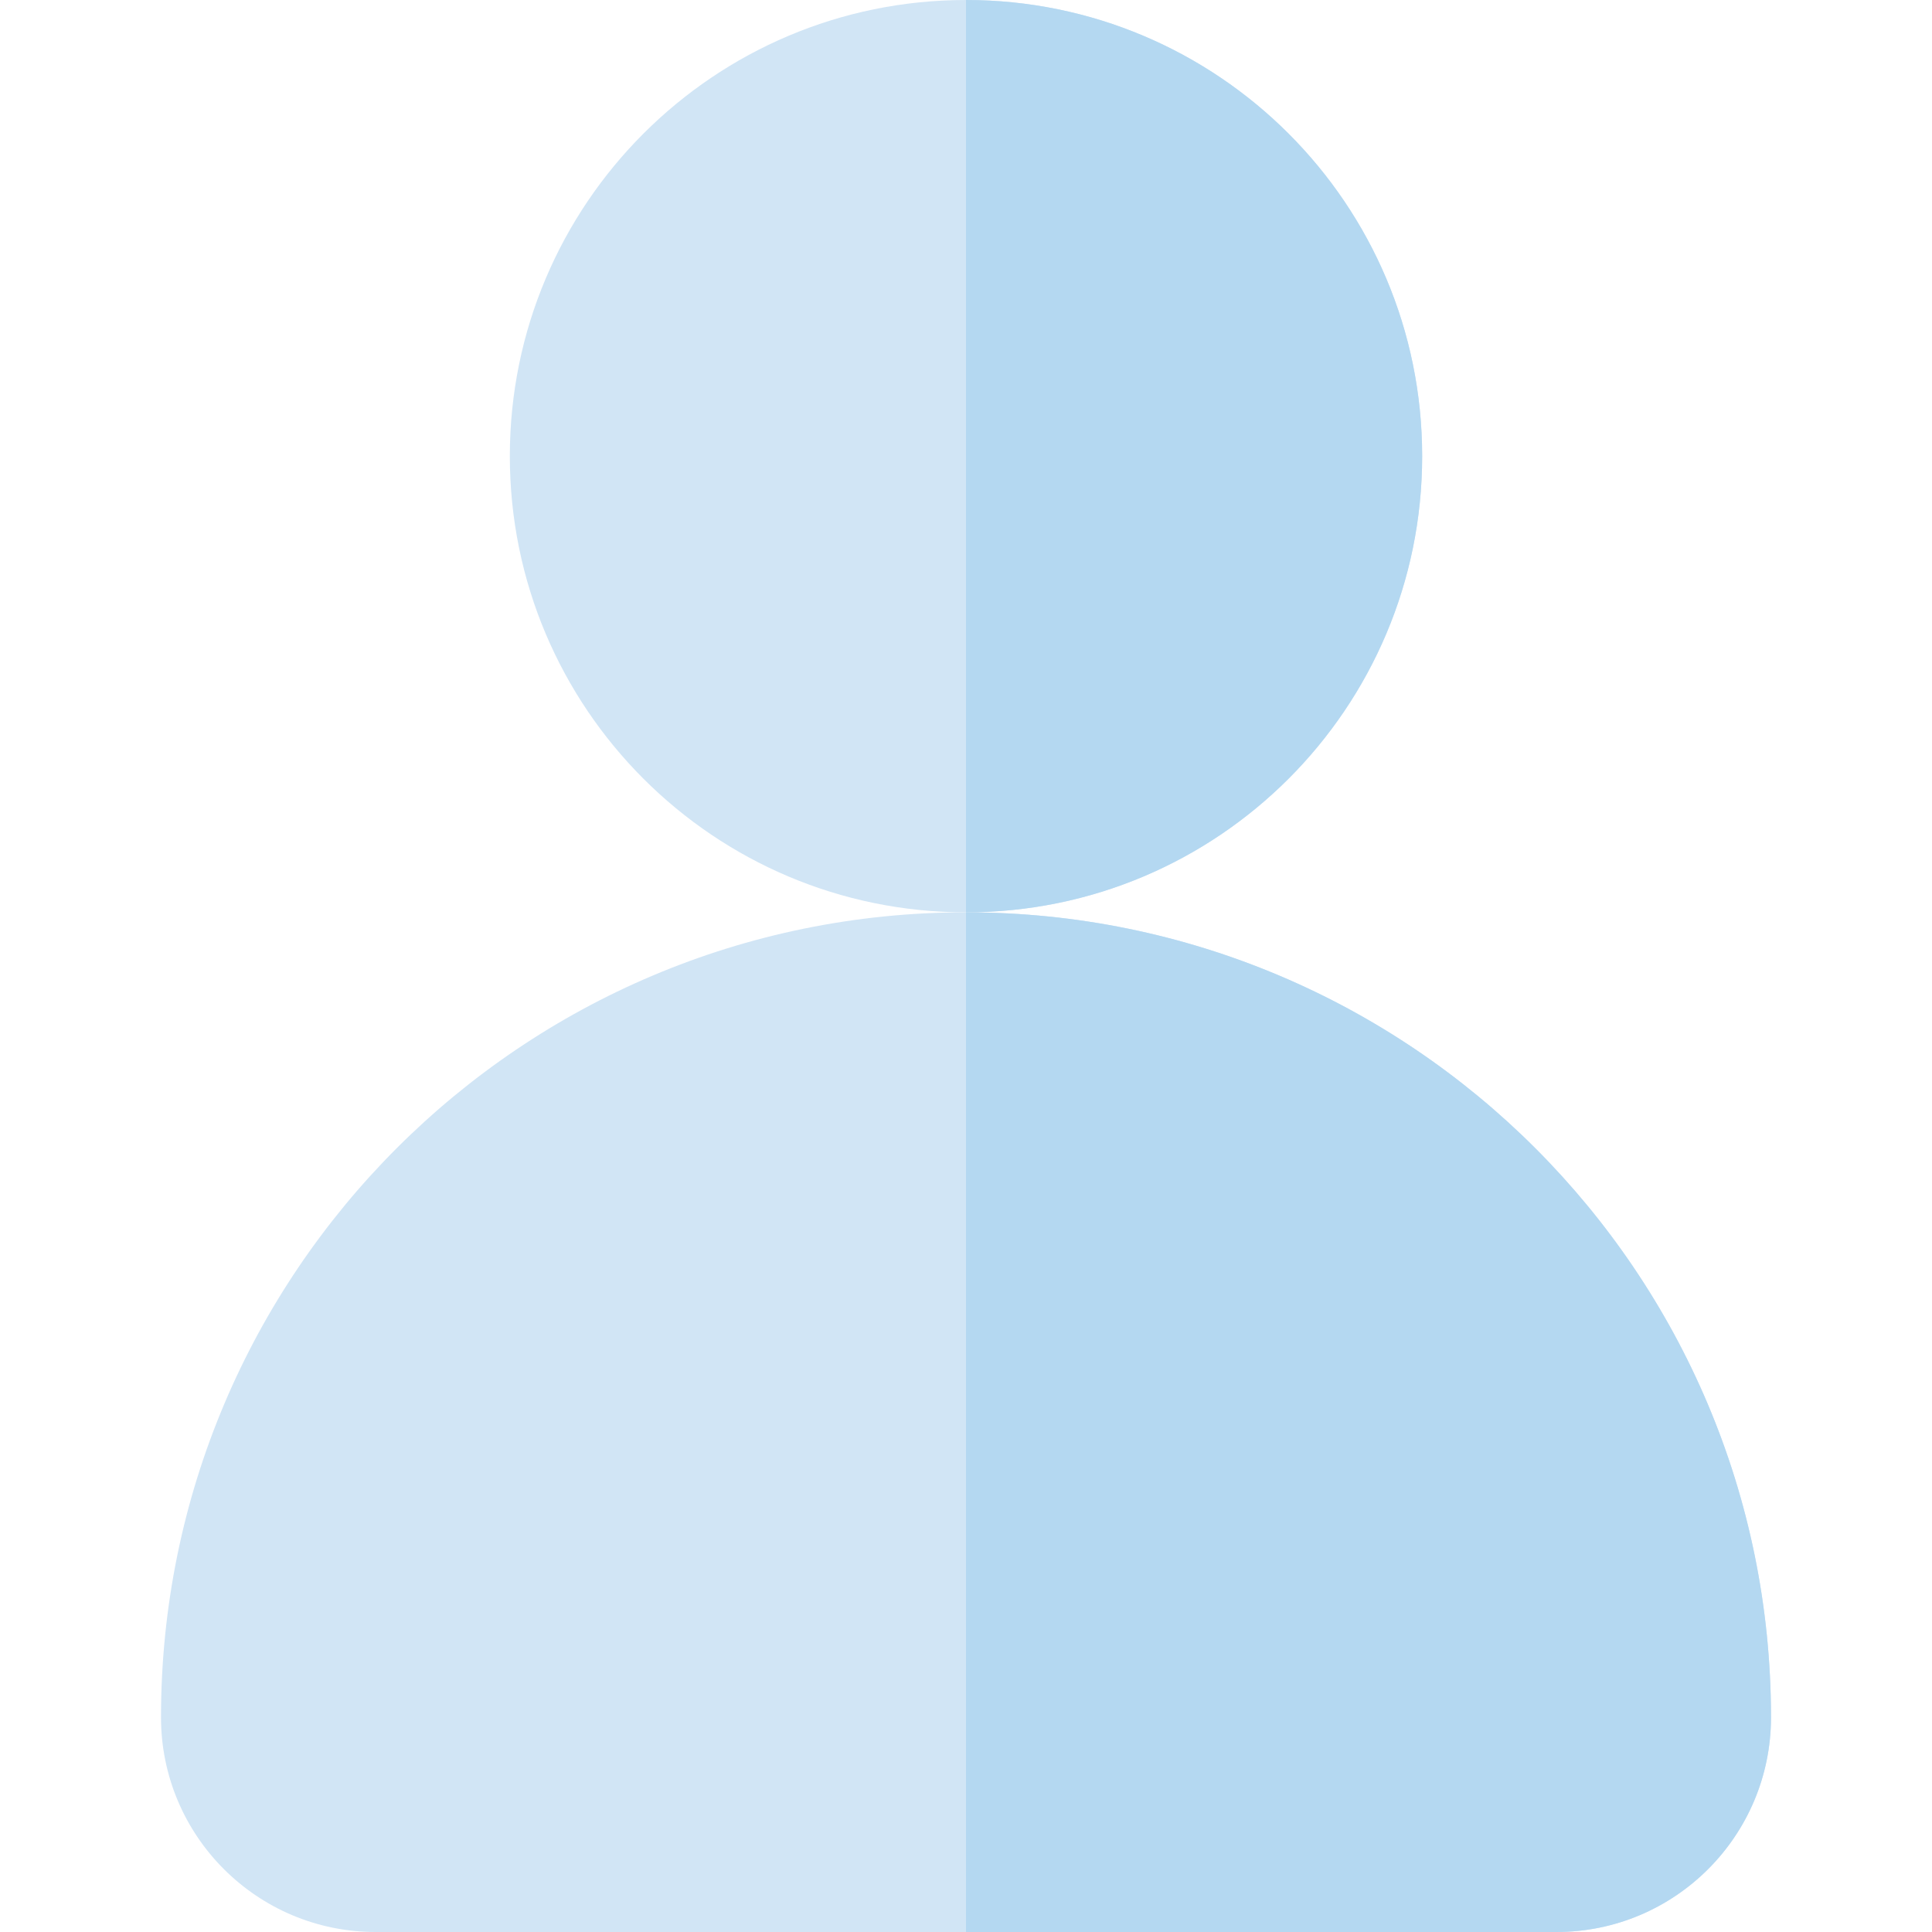
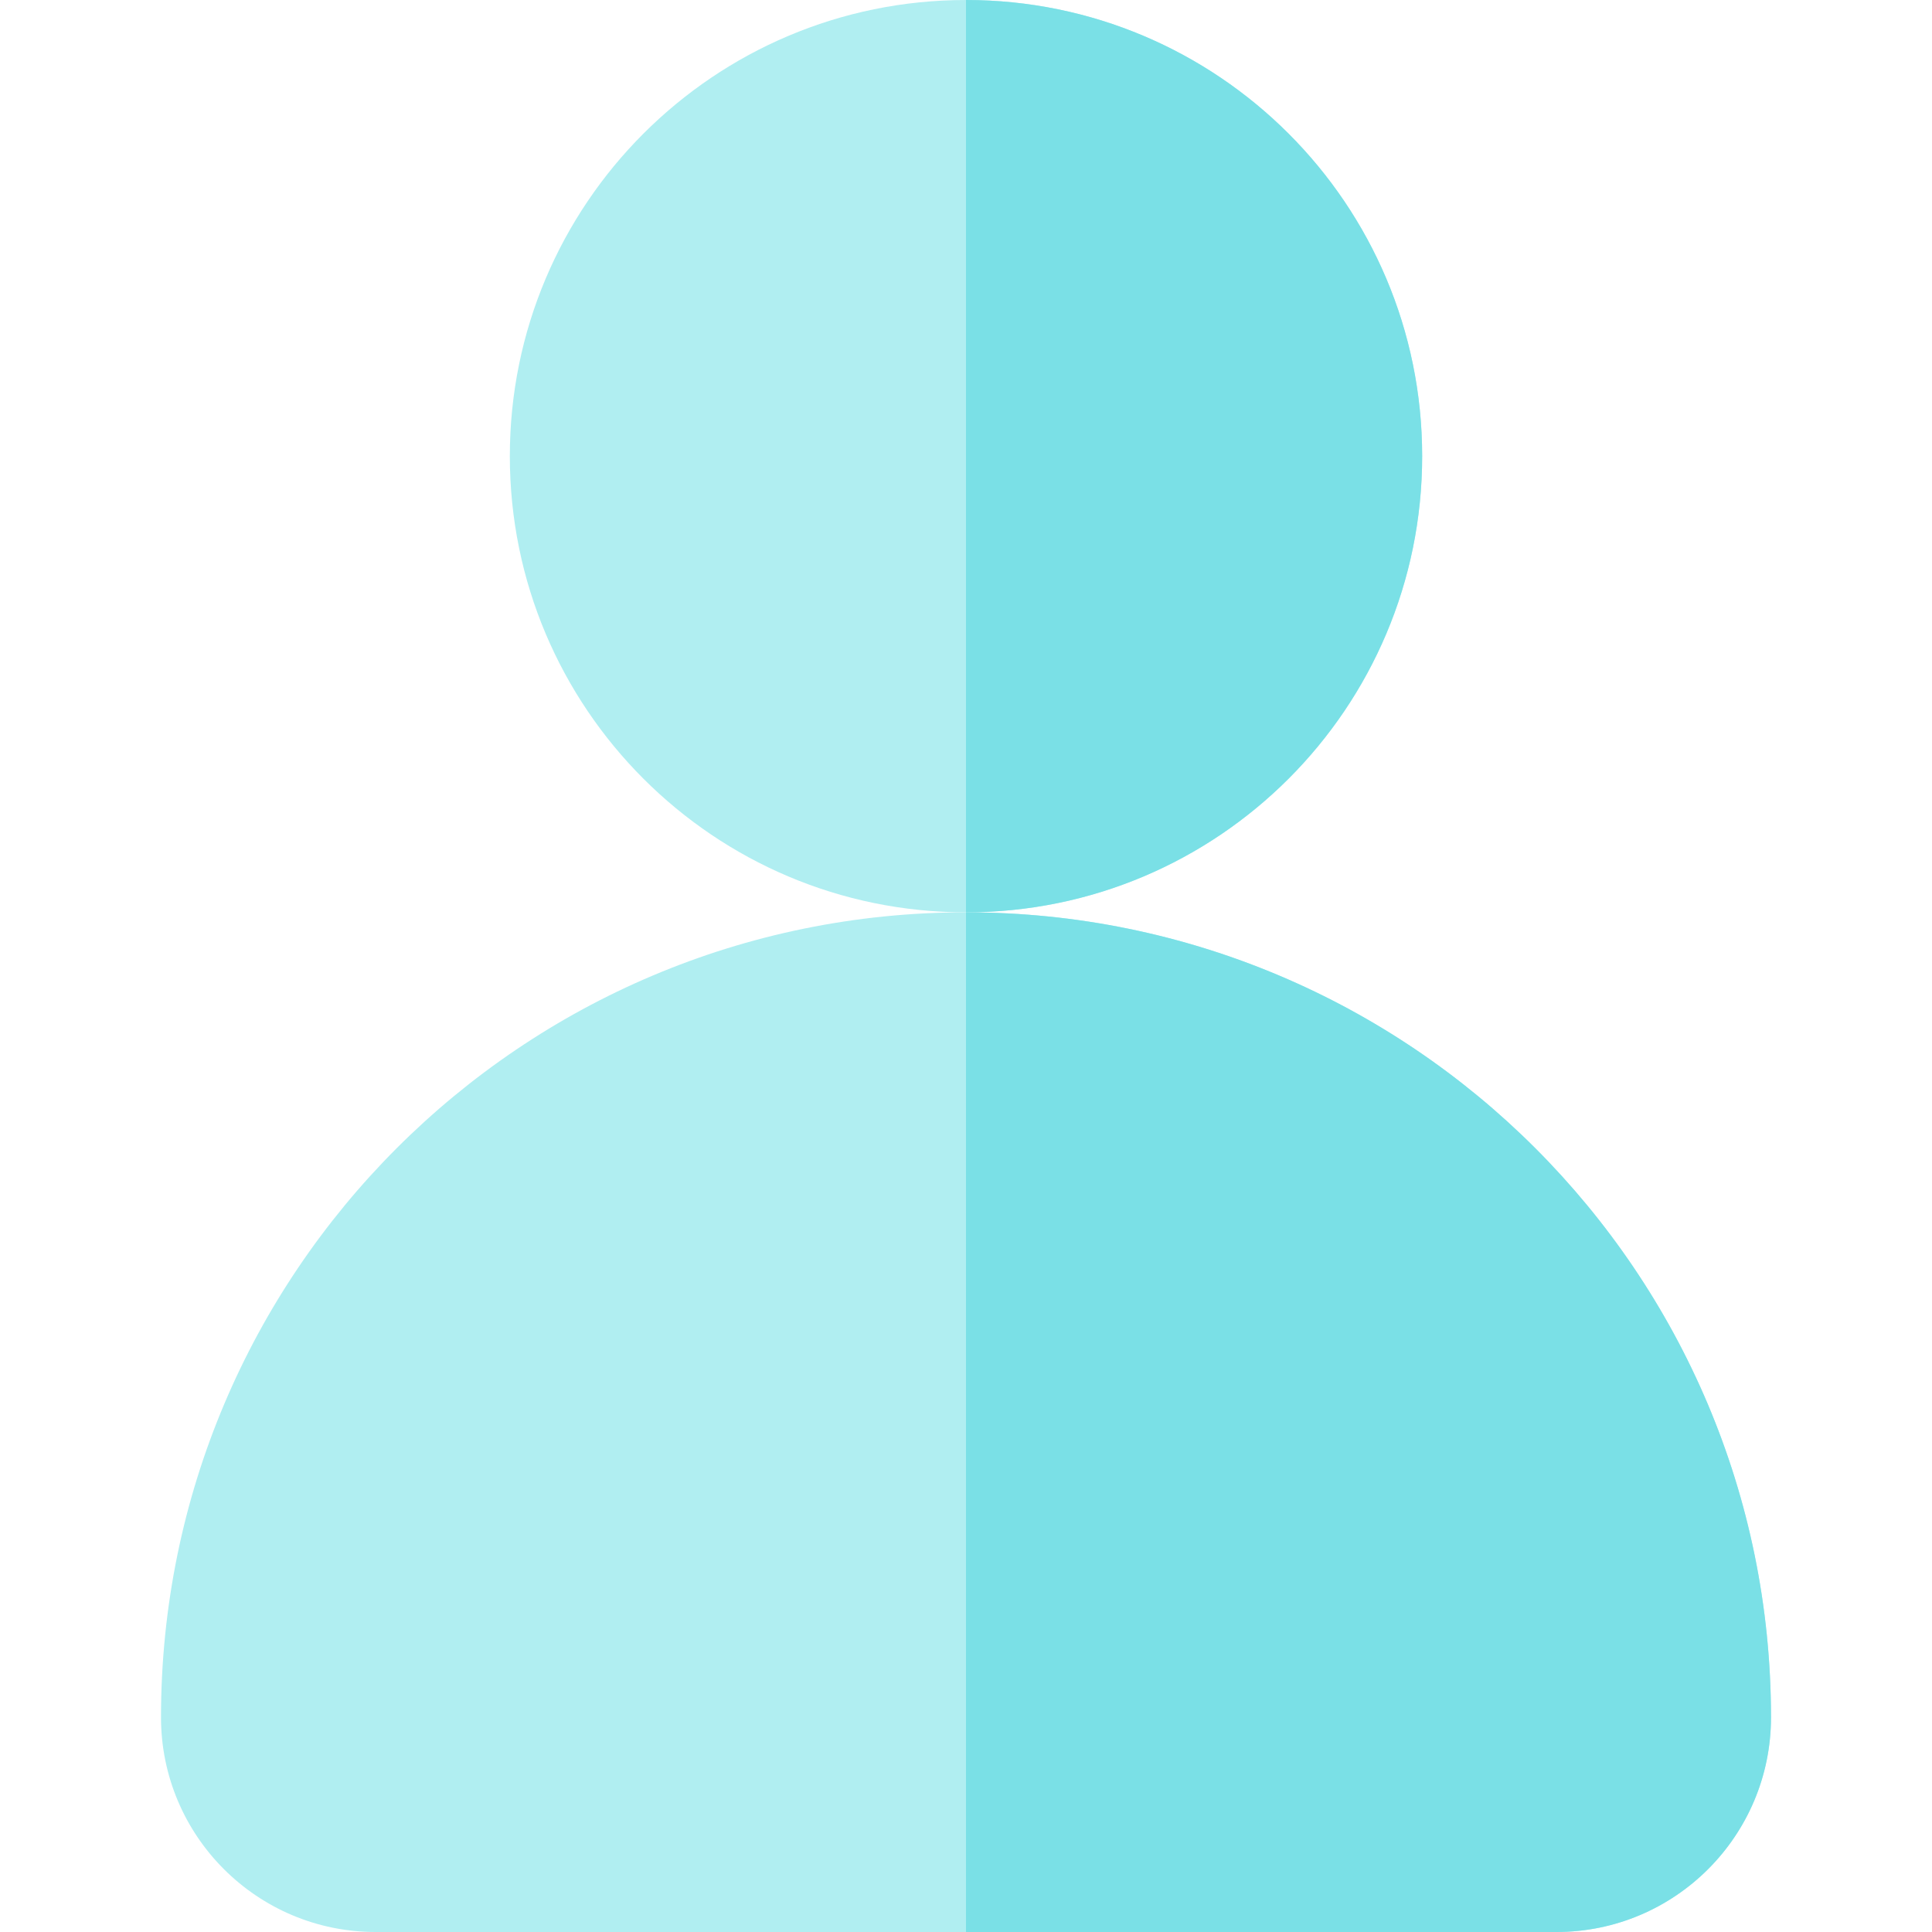
<svg xmlns="http://www.w3.org/2000/svg" height="800px" width="800px" version="1.1" id="Layer_1" viewBox="0 0 512 512" xml:space="preserve">
  <g>
-     <circle style="fill:#D1E5F5;" cx="256" cy="120.889" r="120.889" />
-     <path style="fill:#D1E5F5;" d="M412.444,512c31.418,0,56.889-25.471,56.889-56.889c0-117.82-95.514-213.333-213.333-213.333   S42.667,337.291,42.667,455.111c0,31.418,25.471,56.889,56.889,56.889H412.444z" />
+     <circle style="fill:#b0eef1;" cx="256" cy="120.889" r="120.889" />
+     <path style="fill:#b0eef1;" d="M412.444,512c31.418,0,56.889-25.471,56.889-56.889c0-117.82-95.514-213.333-213.333-213.333   S42.667,337.291,42.667,455.111c0,31.418,25.471,56.889,56.889,56.889H412.444z" />
  </g>
  <g>
-     <polygon style="fill:#B4D8F1;" points="255.999,241.778 255.999,241.778 256,241.778  " />
-     <path style="fill:#B4D8F1;" d="M376.889,120.889C376.889,54.124,322.765,0,256,0h-0.001v241.778H256   C322.765,241.778,376.889,187.654,376.889,120.889z" />
-     <path style="fill:#B4D8F1;" d="M256,241.778L256,241.778L255.999,512h156.446c31.418,0,56.889-25.471,56.889-56.889   C469.333,337.291,373.82,241.778,256,241.778z" />
+     <polygon style="fill:#7ae0e6;" points="255.999,241.778 255.999,241.778 256,241.778  " />
+     <path style="fill:#7ae0e6;" d="M376.889,120.889C376.889,54.124,322.765,0,256,0h-0.001v241.778H256   C322.765,241.778,376.889,187.654,376.889,120.889z" />
+     <path style="fill:#7ae0e6;" d="M256,241.778L256,241.778L255.999,512h156.446c31.418,0,56.889-25.471,56.889-56.889   C469.333,337.291,373.82,241.778,256,241.778z" />
  </g>
</svg>
